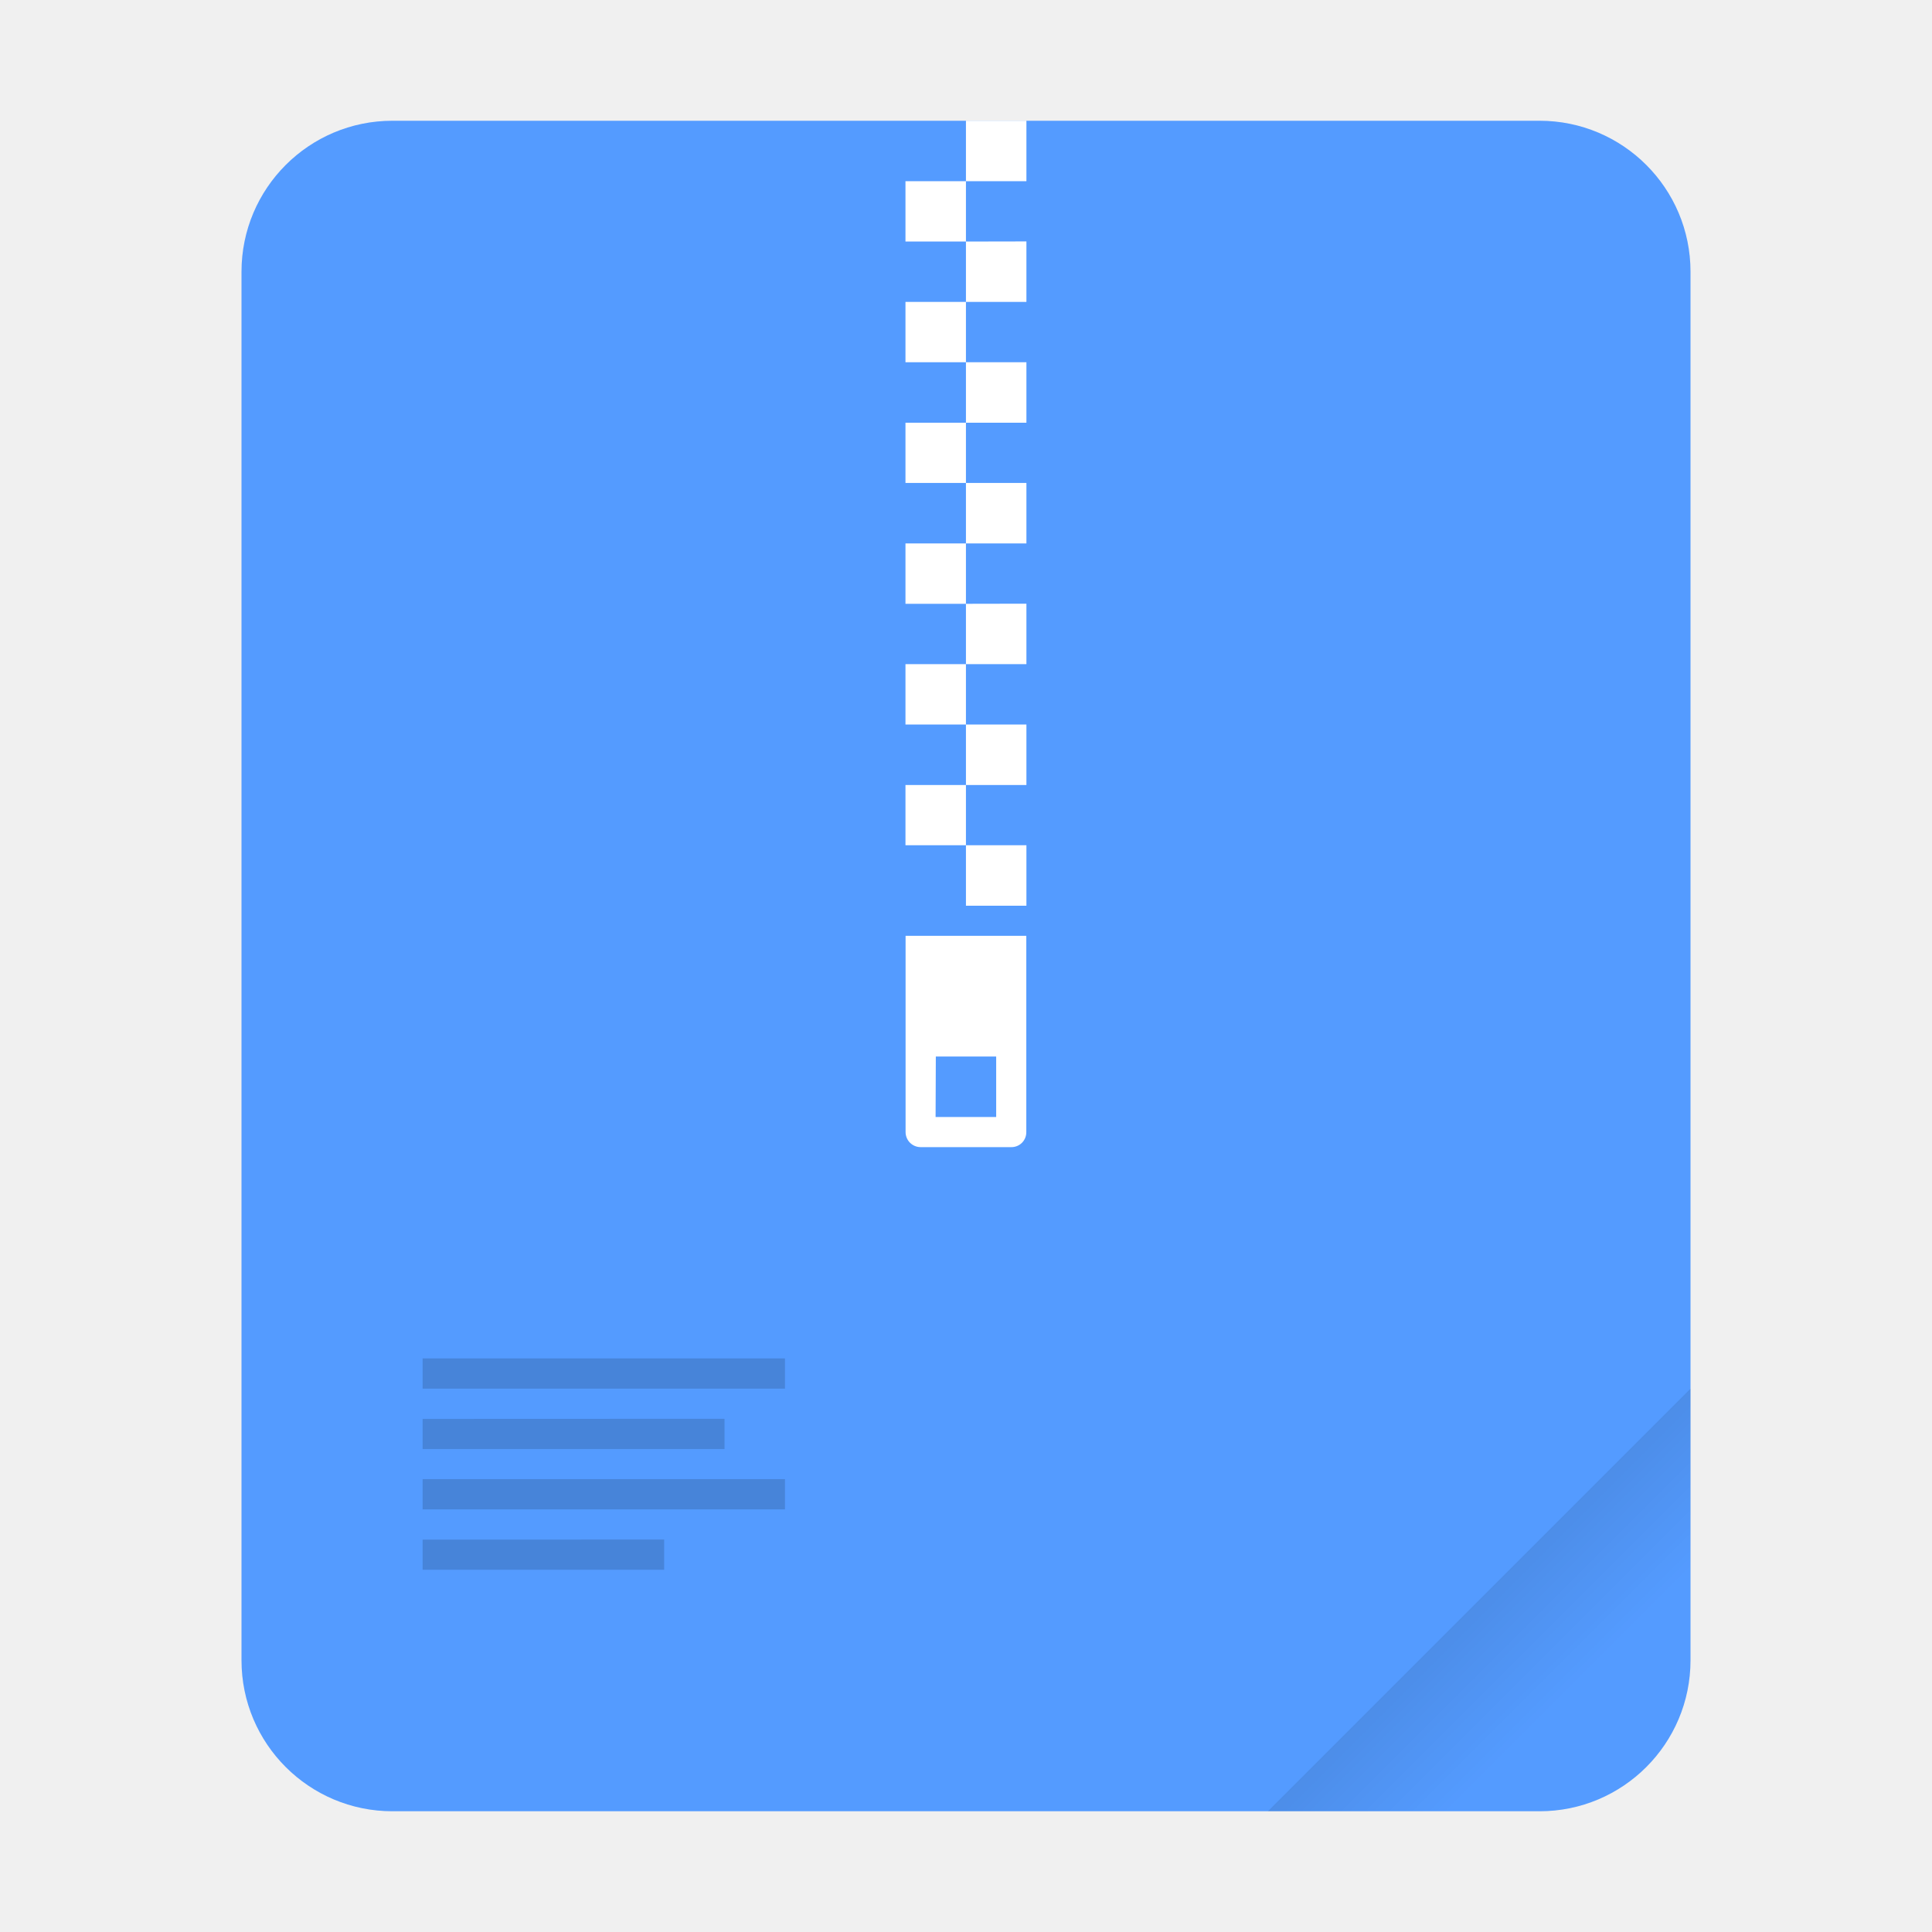
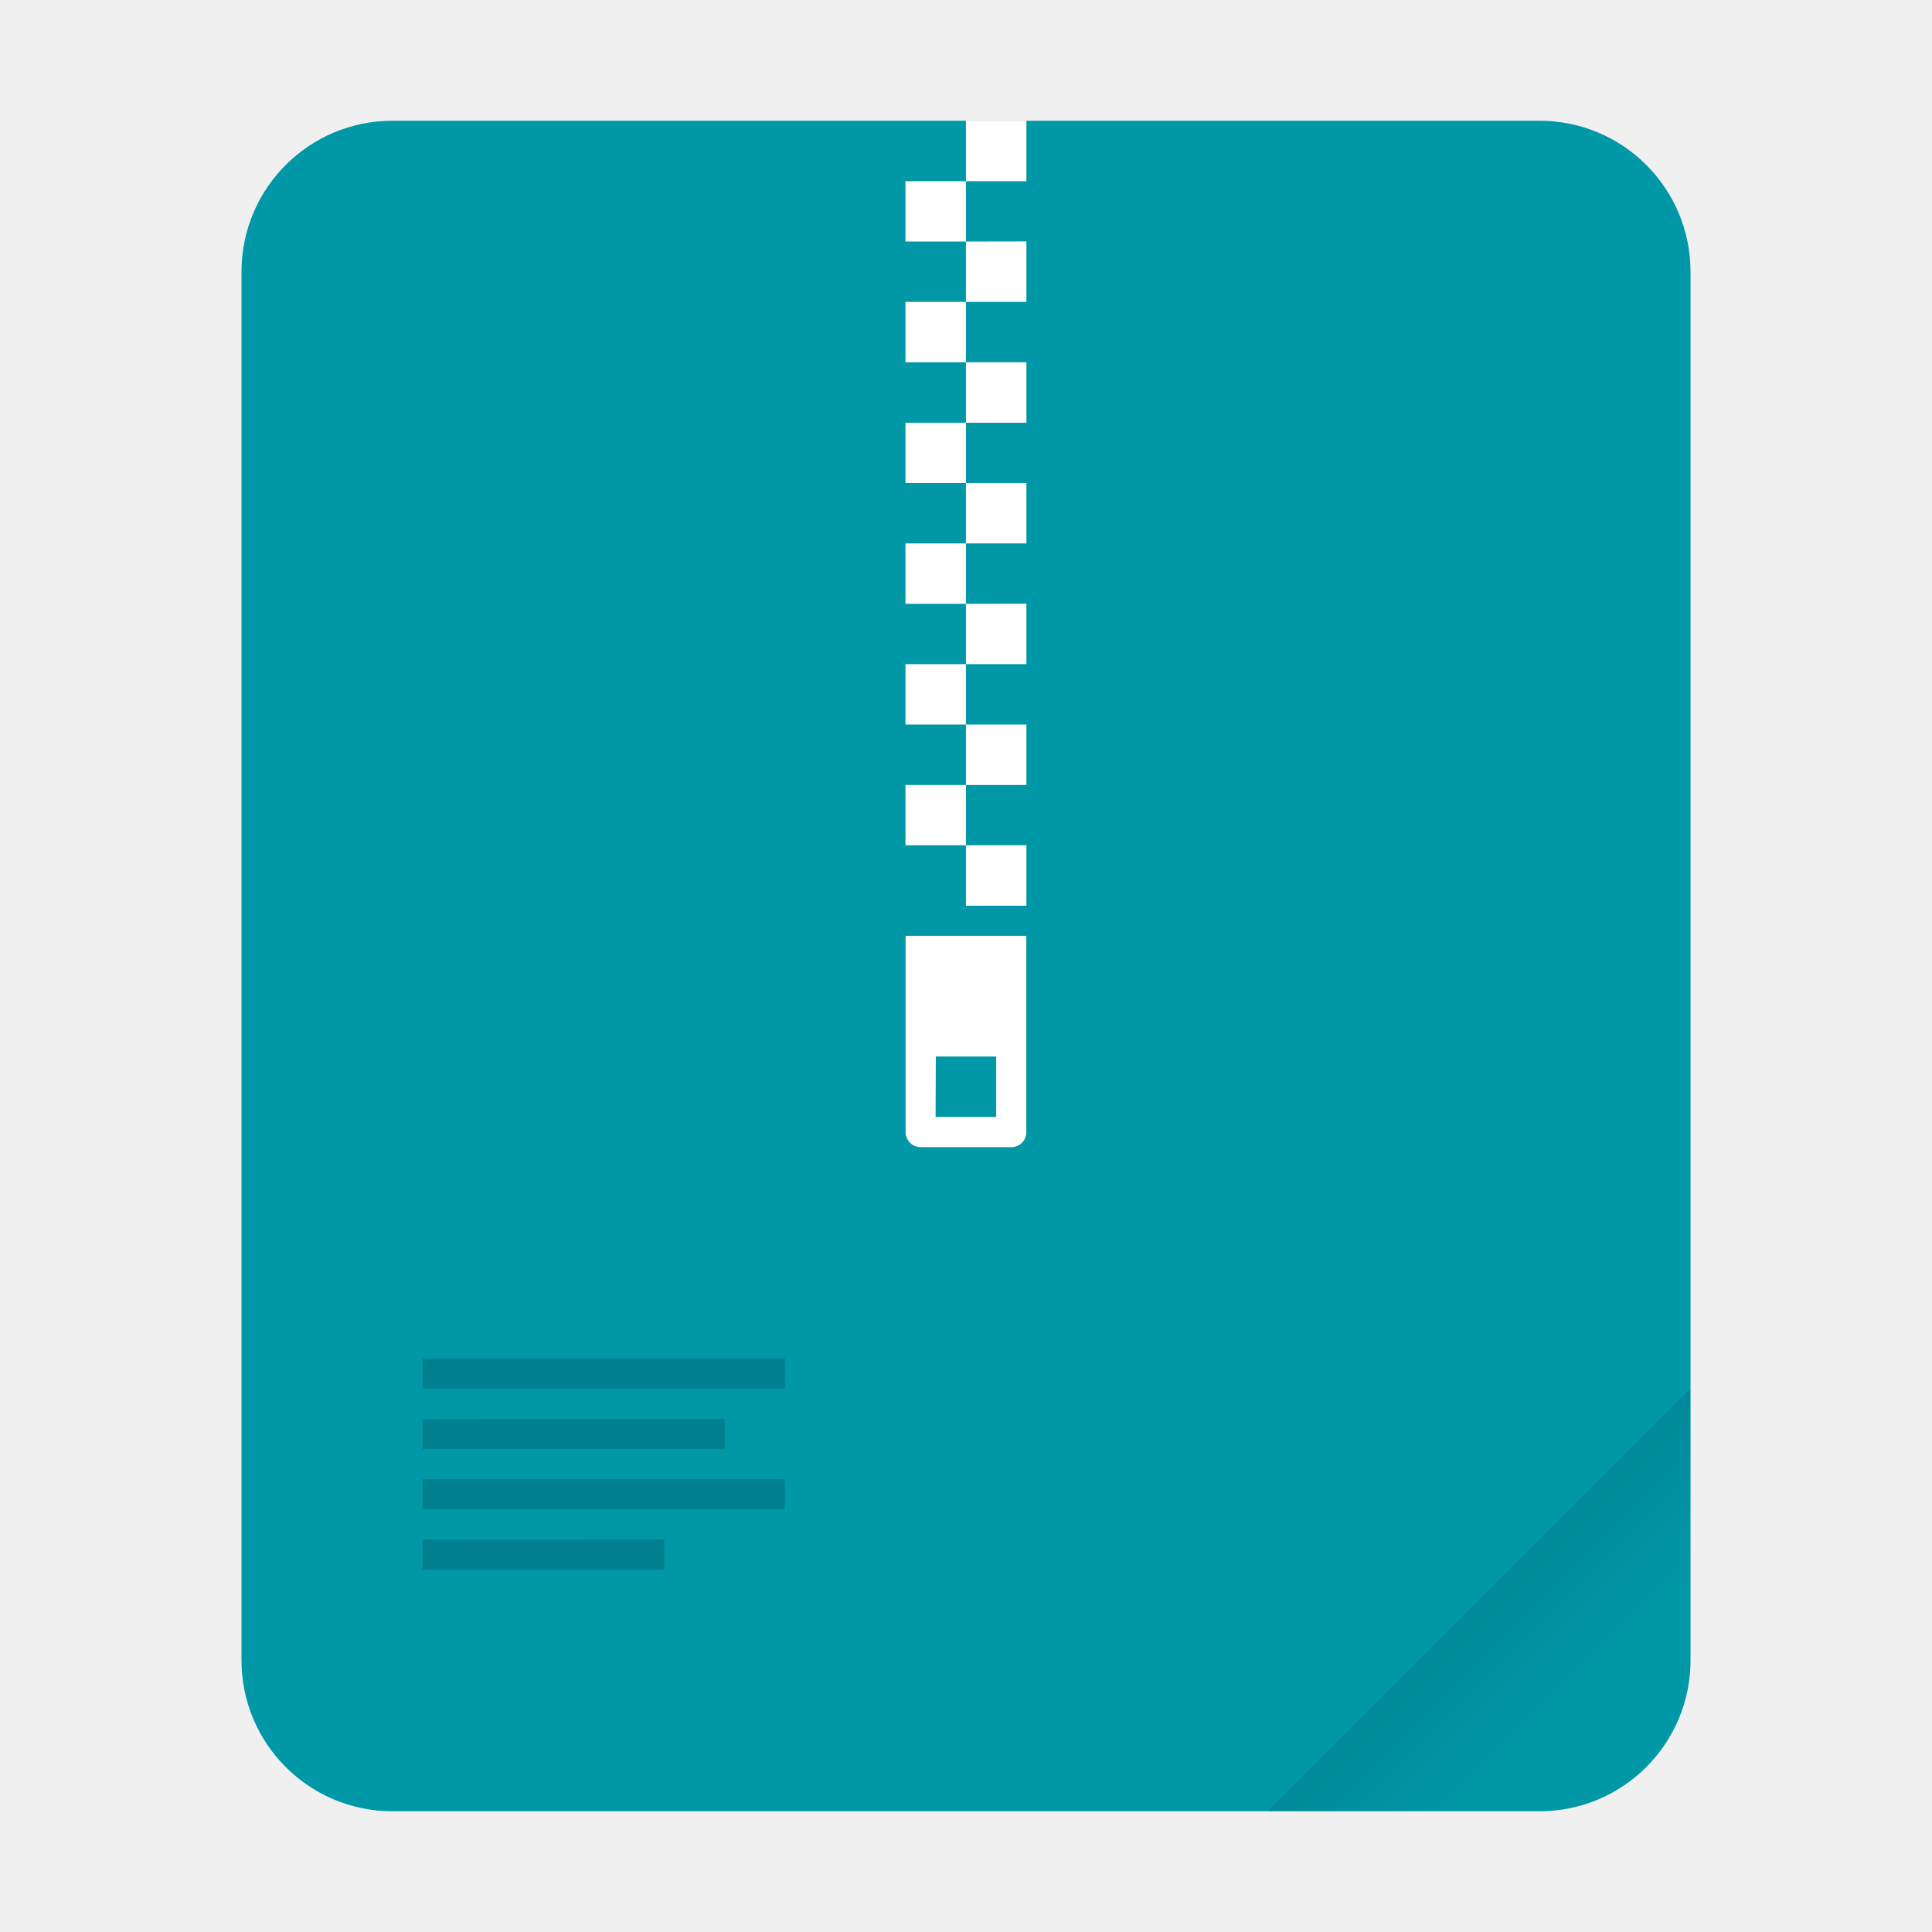
<svg xmlns="http://www.w3.org/2000/svg" width="64" height="64" viewBox="0 0 16.933 16.933">
  <defs>
    <linearGradient id="a" x1="49.571" x2="51.714" y1="52.714" y2="54.857" gradientTransform="translate(-68.667 -72.001)scale(2.3333)" gradientUnits="userSpaceOnUse">
      <stop offset="0" />
      <stop offset="1" stop-opacity="0" />
    </linearGradient>
  </defs>
  <g transform="scale(.26458)">
-     <rect width="48" height="56" x="8" y="4" fill="#549bff" ry="5" style="paint-order:stroke fill markers" />
+     <rect width="48" height="56" x="8" y="4" fill="#0097a7" ry="5" style="paint-order:stroke fill markers" />
    <path fill="url(#a)" fill-rule="evenodd" d="M56 46 42 60h9c2.77 0 5-2.23 5-5z" opacity=".15" style="paint-order:stroke fill markers" />
  </g>
  <path fill="#fff" d="M7.937 8.202v1.72c0 .073.059.132.132.132h.794a.13.13 0 0 0 .132-.132v-1.72zm.265 1.058h.529v.53H8.2zm.264-8.202v.53h.53v-.53zm0 .53h-.53v.529h.53zm0 .529v.529h.53v-.53zm0 .529h-.53v.529h.53zm0 .529v.53h.53v-.53zm0 .53h-.53v.528h.53zm0 .528v.53h.53v-.53zm0 .53h-.53v.529h.53zm0 .529v.529h.53v-.53zm0 .529h-.53v.529h.53zm0 .529v.53h.53v-.53zm0 .53h-.53v.528h.53zm0 .528v.53h.53v-.53z" color="#000000" />
  <path d="M3.704 11.906v.265H6.88v-.265zm0 .53v.264H6.35v-.265zm0 .528v.265H6.88v-.265zm0 .53v.264h2.117v-.265z" color="#000000" opacity=".15" />
</svg>
